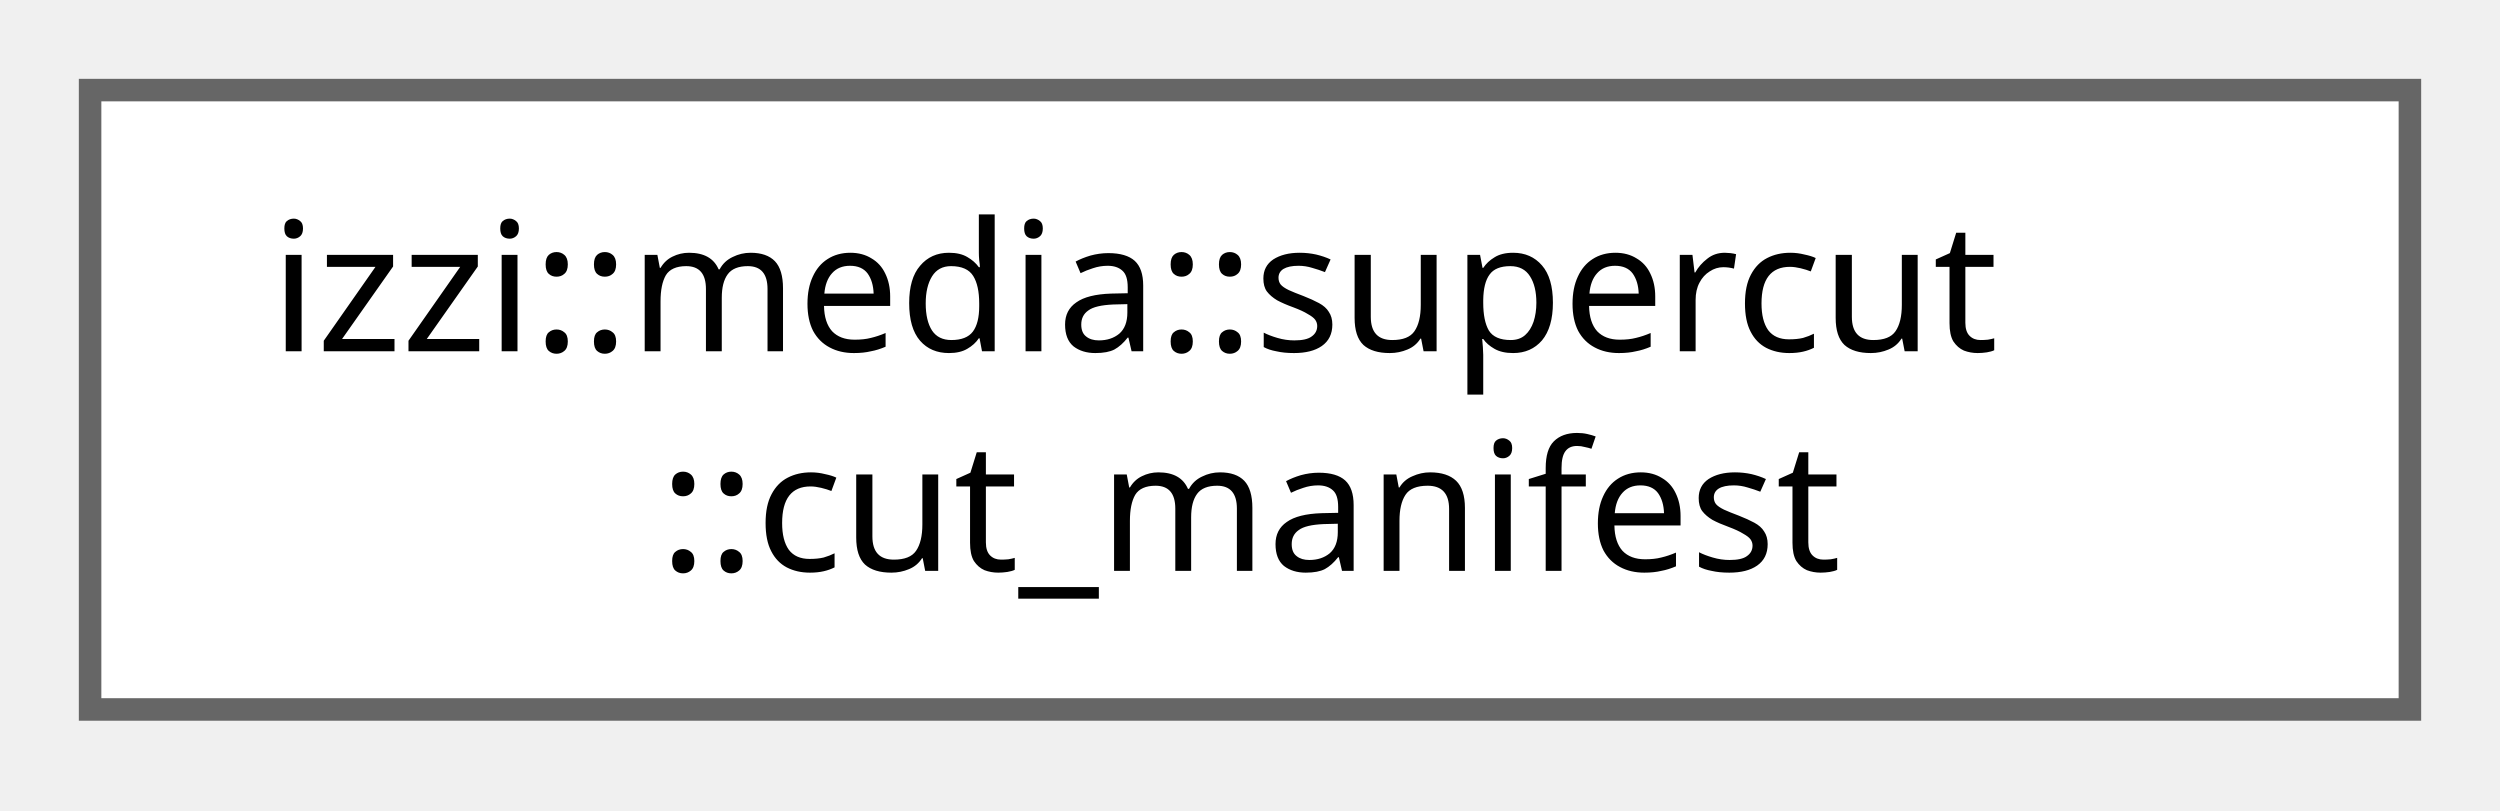
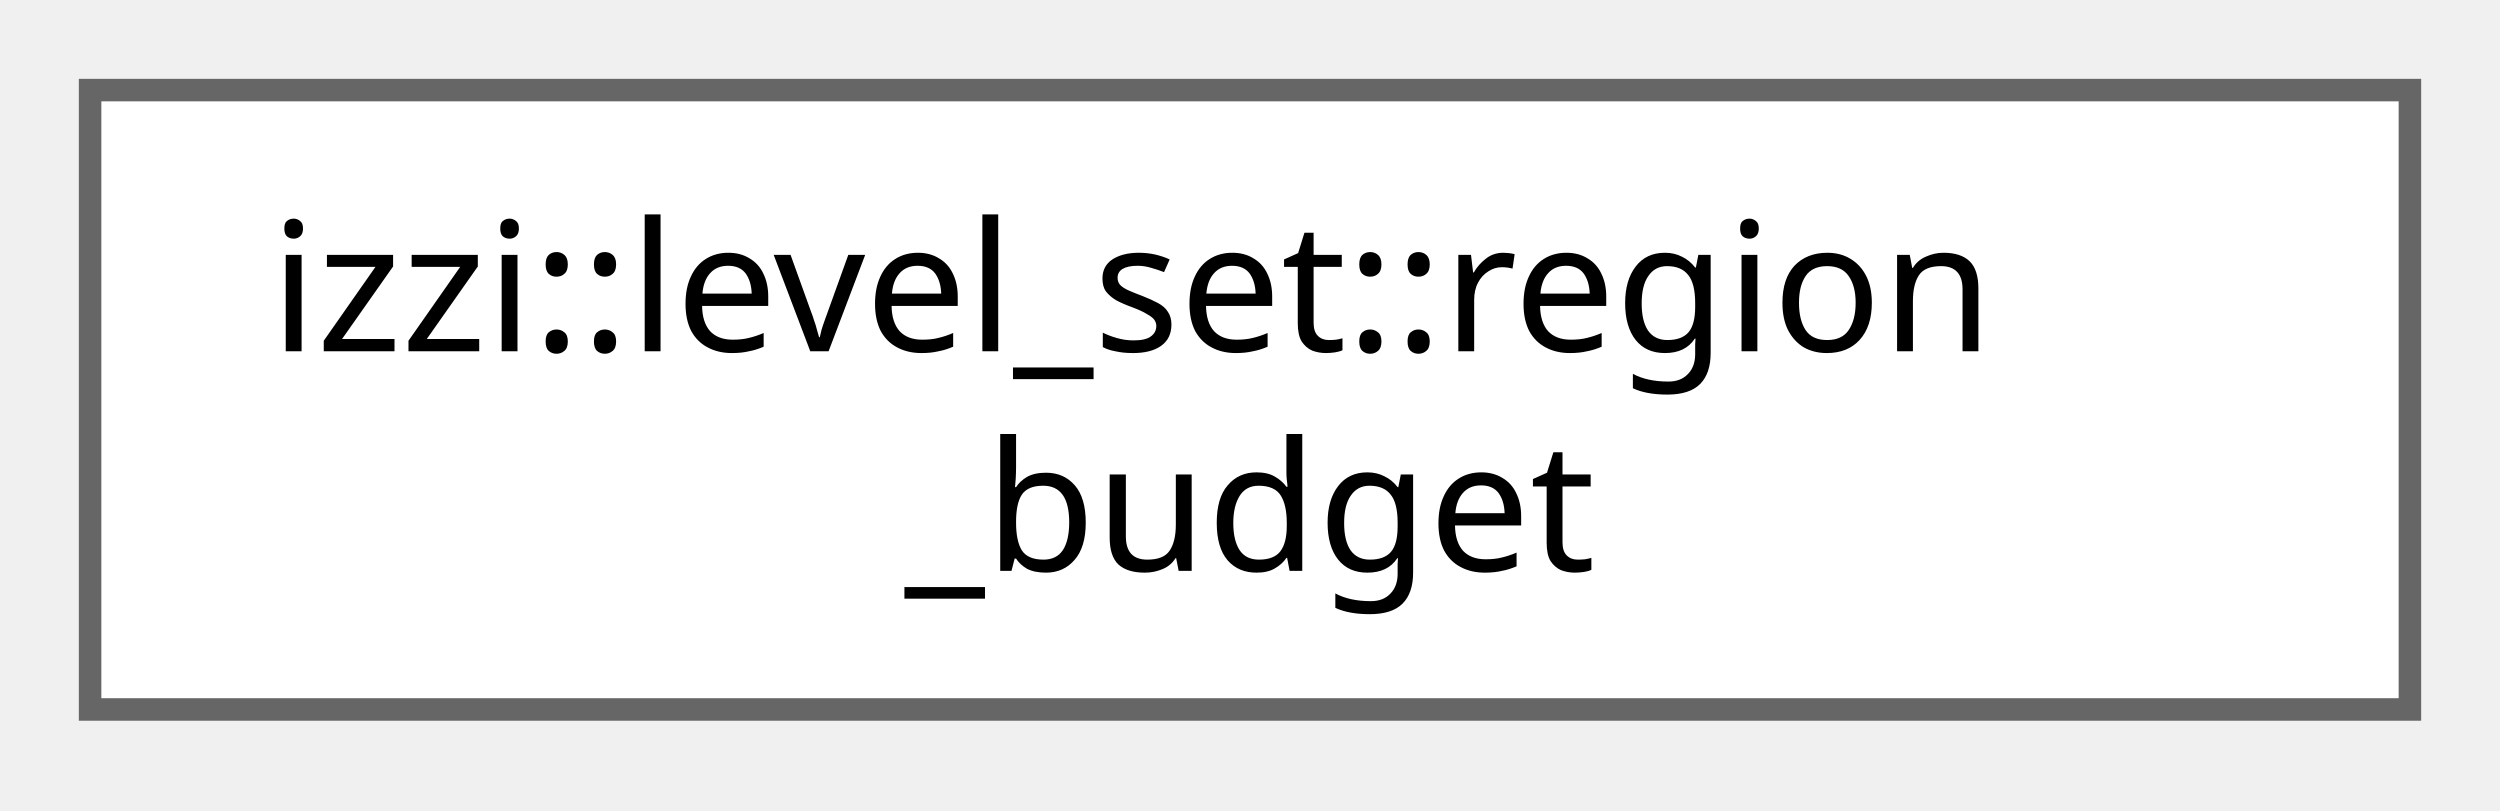
<svg xmlns="http://www.w3.org/2000/svg" xmlns:xlink="http://www.w3.org/1999/xlink" width="111pt" height="36pt" viewBox="0.00 0.00 111.00 36.00">
  <g id="graph0" class="graph" transform="scale(1 1) rotate(0) translate(4 31.5)">
    <g id="Node000000" class="node">
      <g id="a_Node000000">
-         <a xlink:href="structizzi_1_1media_1_1supercut_1_1cut__manifest.html" target="_top" xlink:title=" ">
+         <a xlink:href="structizzi_1_1level__set_1_1region__budget.html" target="_top" xlink:title=" ">
          <polygon fill="white" stroke="#666666" points="103,-27.5 0,-27.5 0,0 103,0 103,-27.5" />
-           <text xml:space="preserve" text-anchor="start" x="8" y="-15.9" font-family="SourceSans" font-size="8.00">izzi::media::supercut</text>
-           <text xml:space="preserve" text-anchor="middle" x="51.5" y="-6.15" font-family="SourceSans" font-size="8.00">::cut_manifest</text>
+           <text xml:space="preserve" text-anchor="start" x="8" y="-15.9" font-family="SourceSans" font-size="8.00">izzi::level_set::region</text>
+           <text xml:space="preserve" text-anchor="middle" x="51.5" y="-6.15" font-family="SourceSans" font-size="8.00">_budget</text>
        </a>
      </g>
    </g>
  </g>
</svg>
